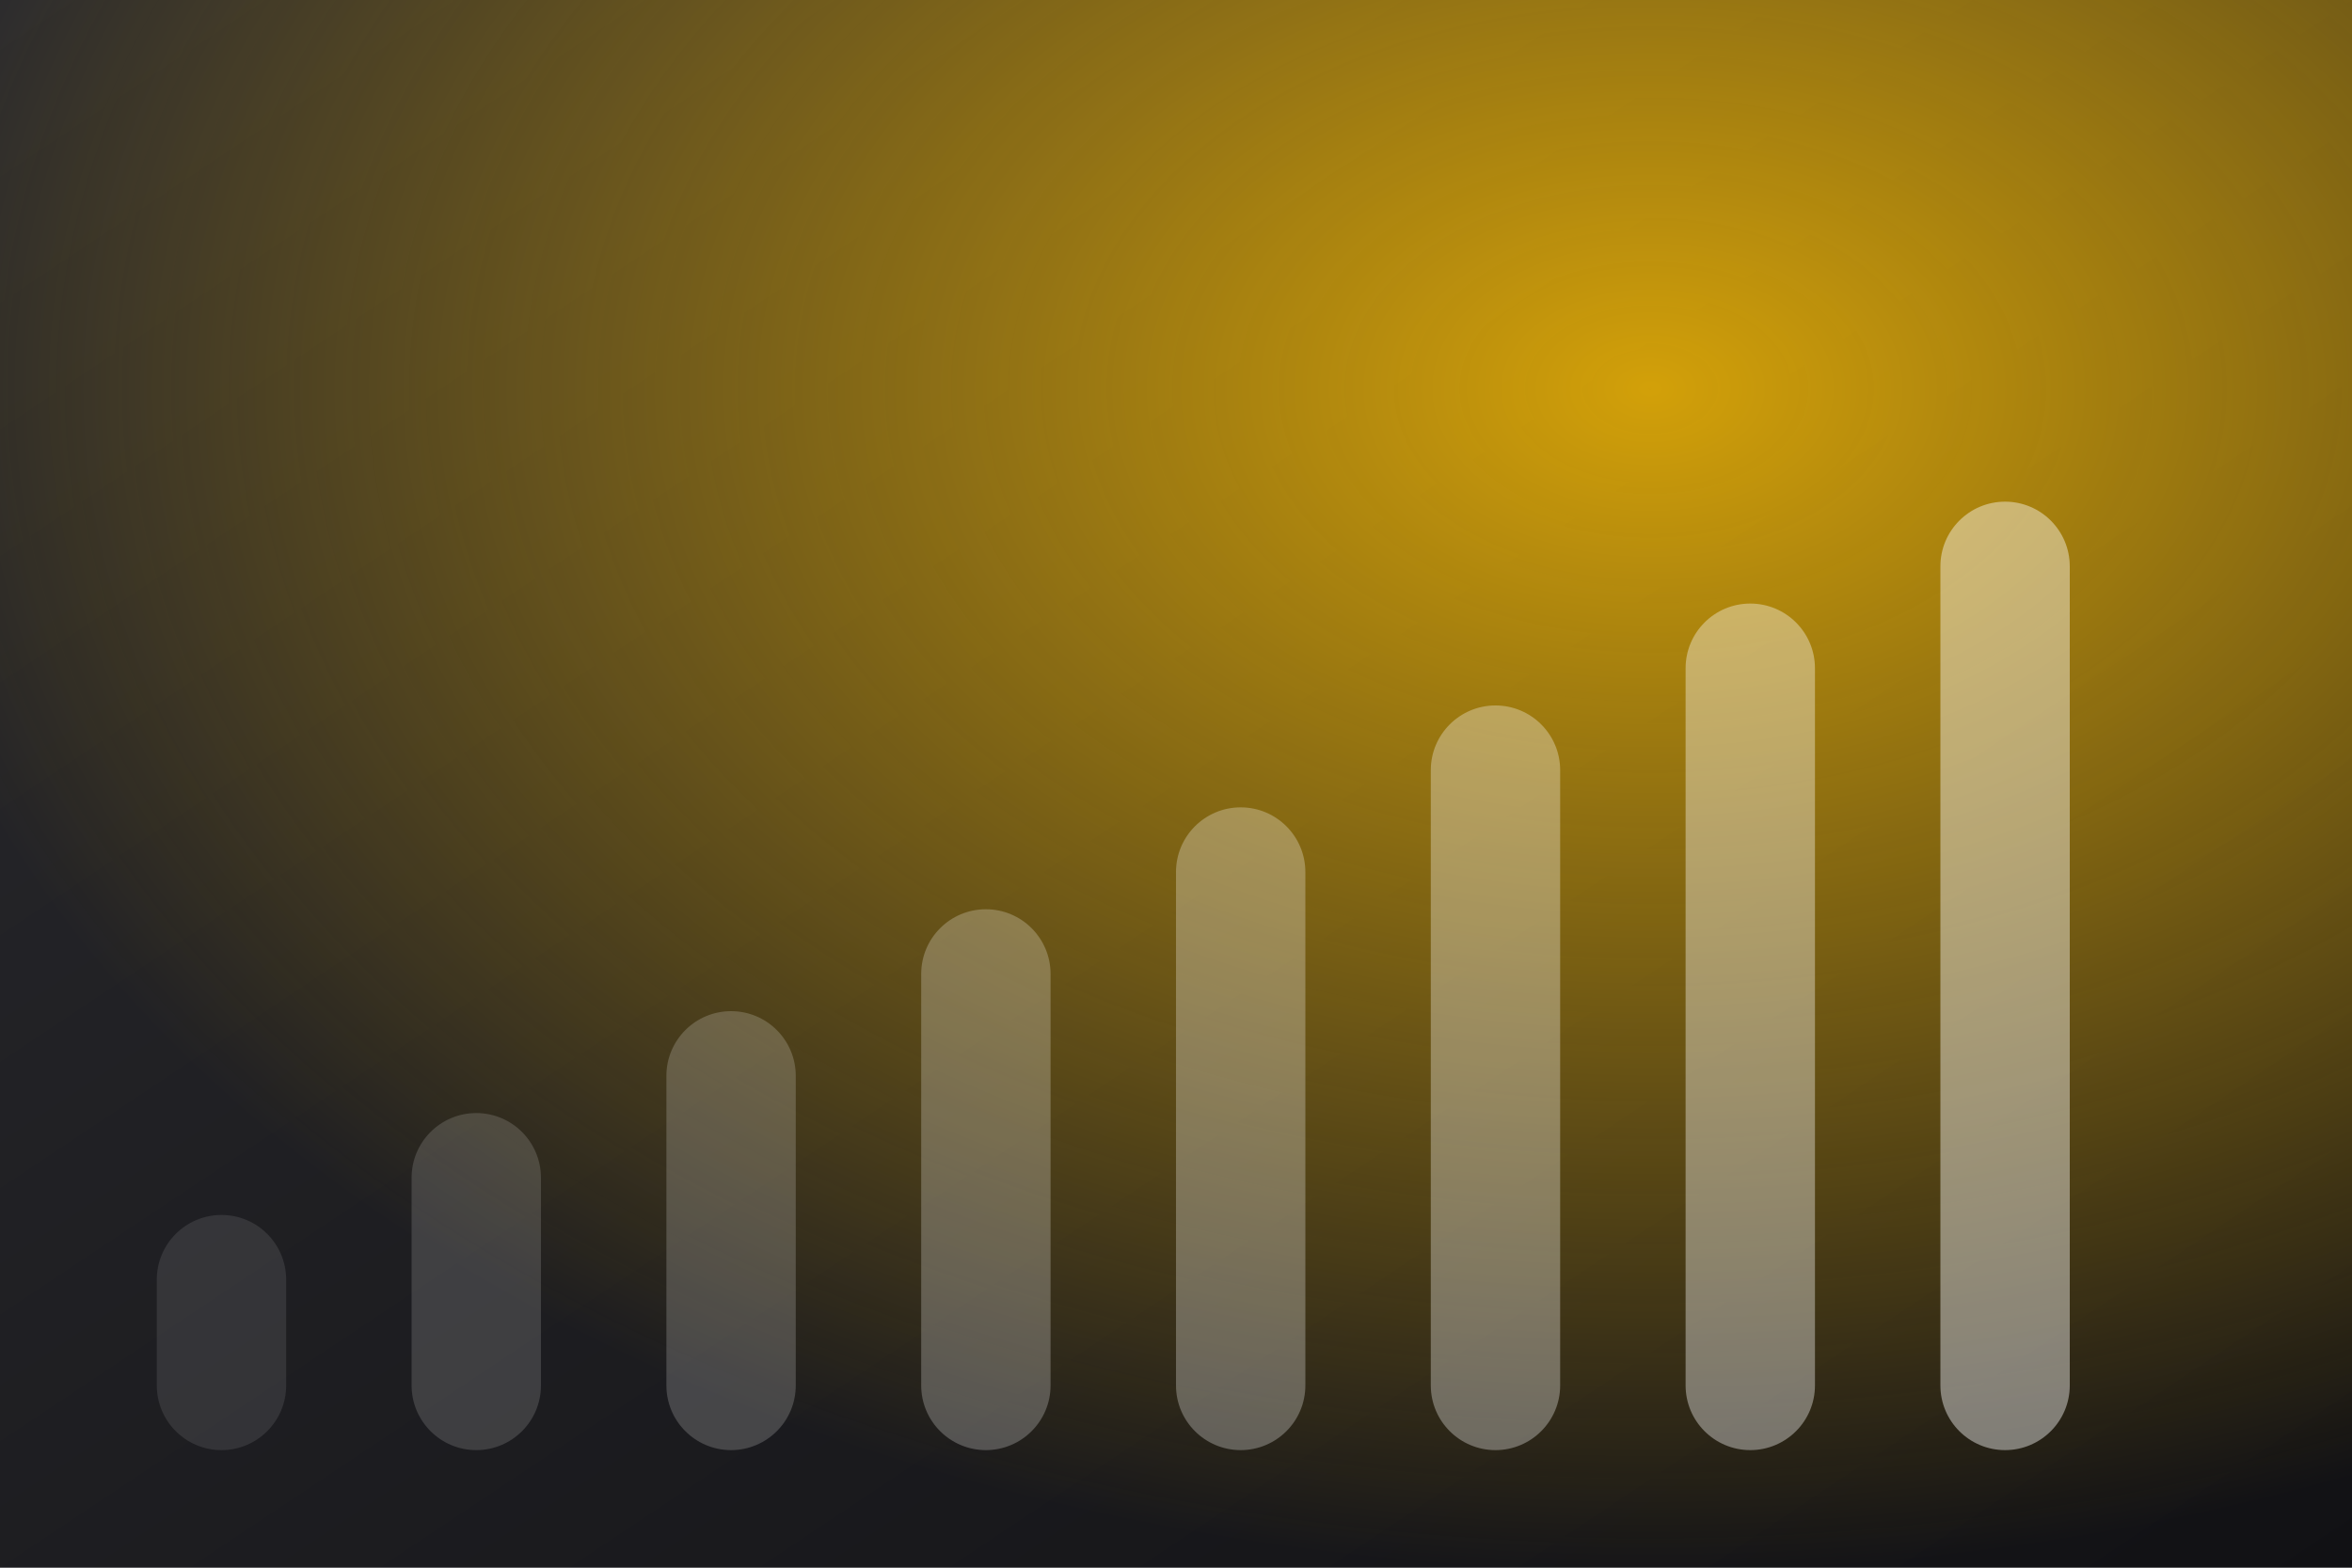
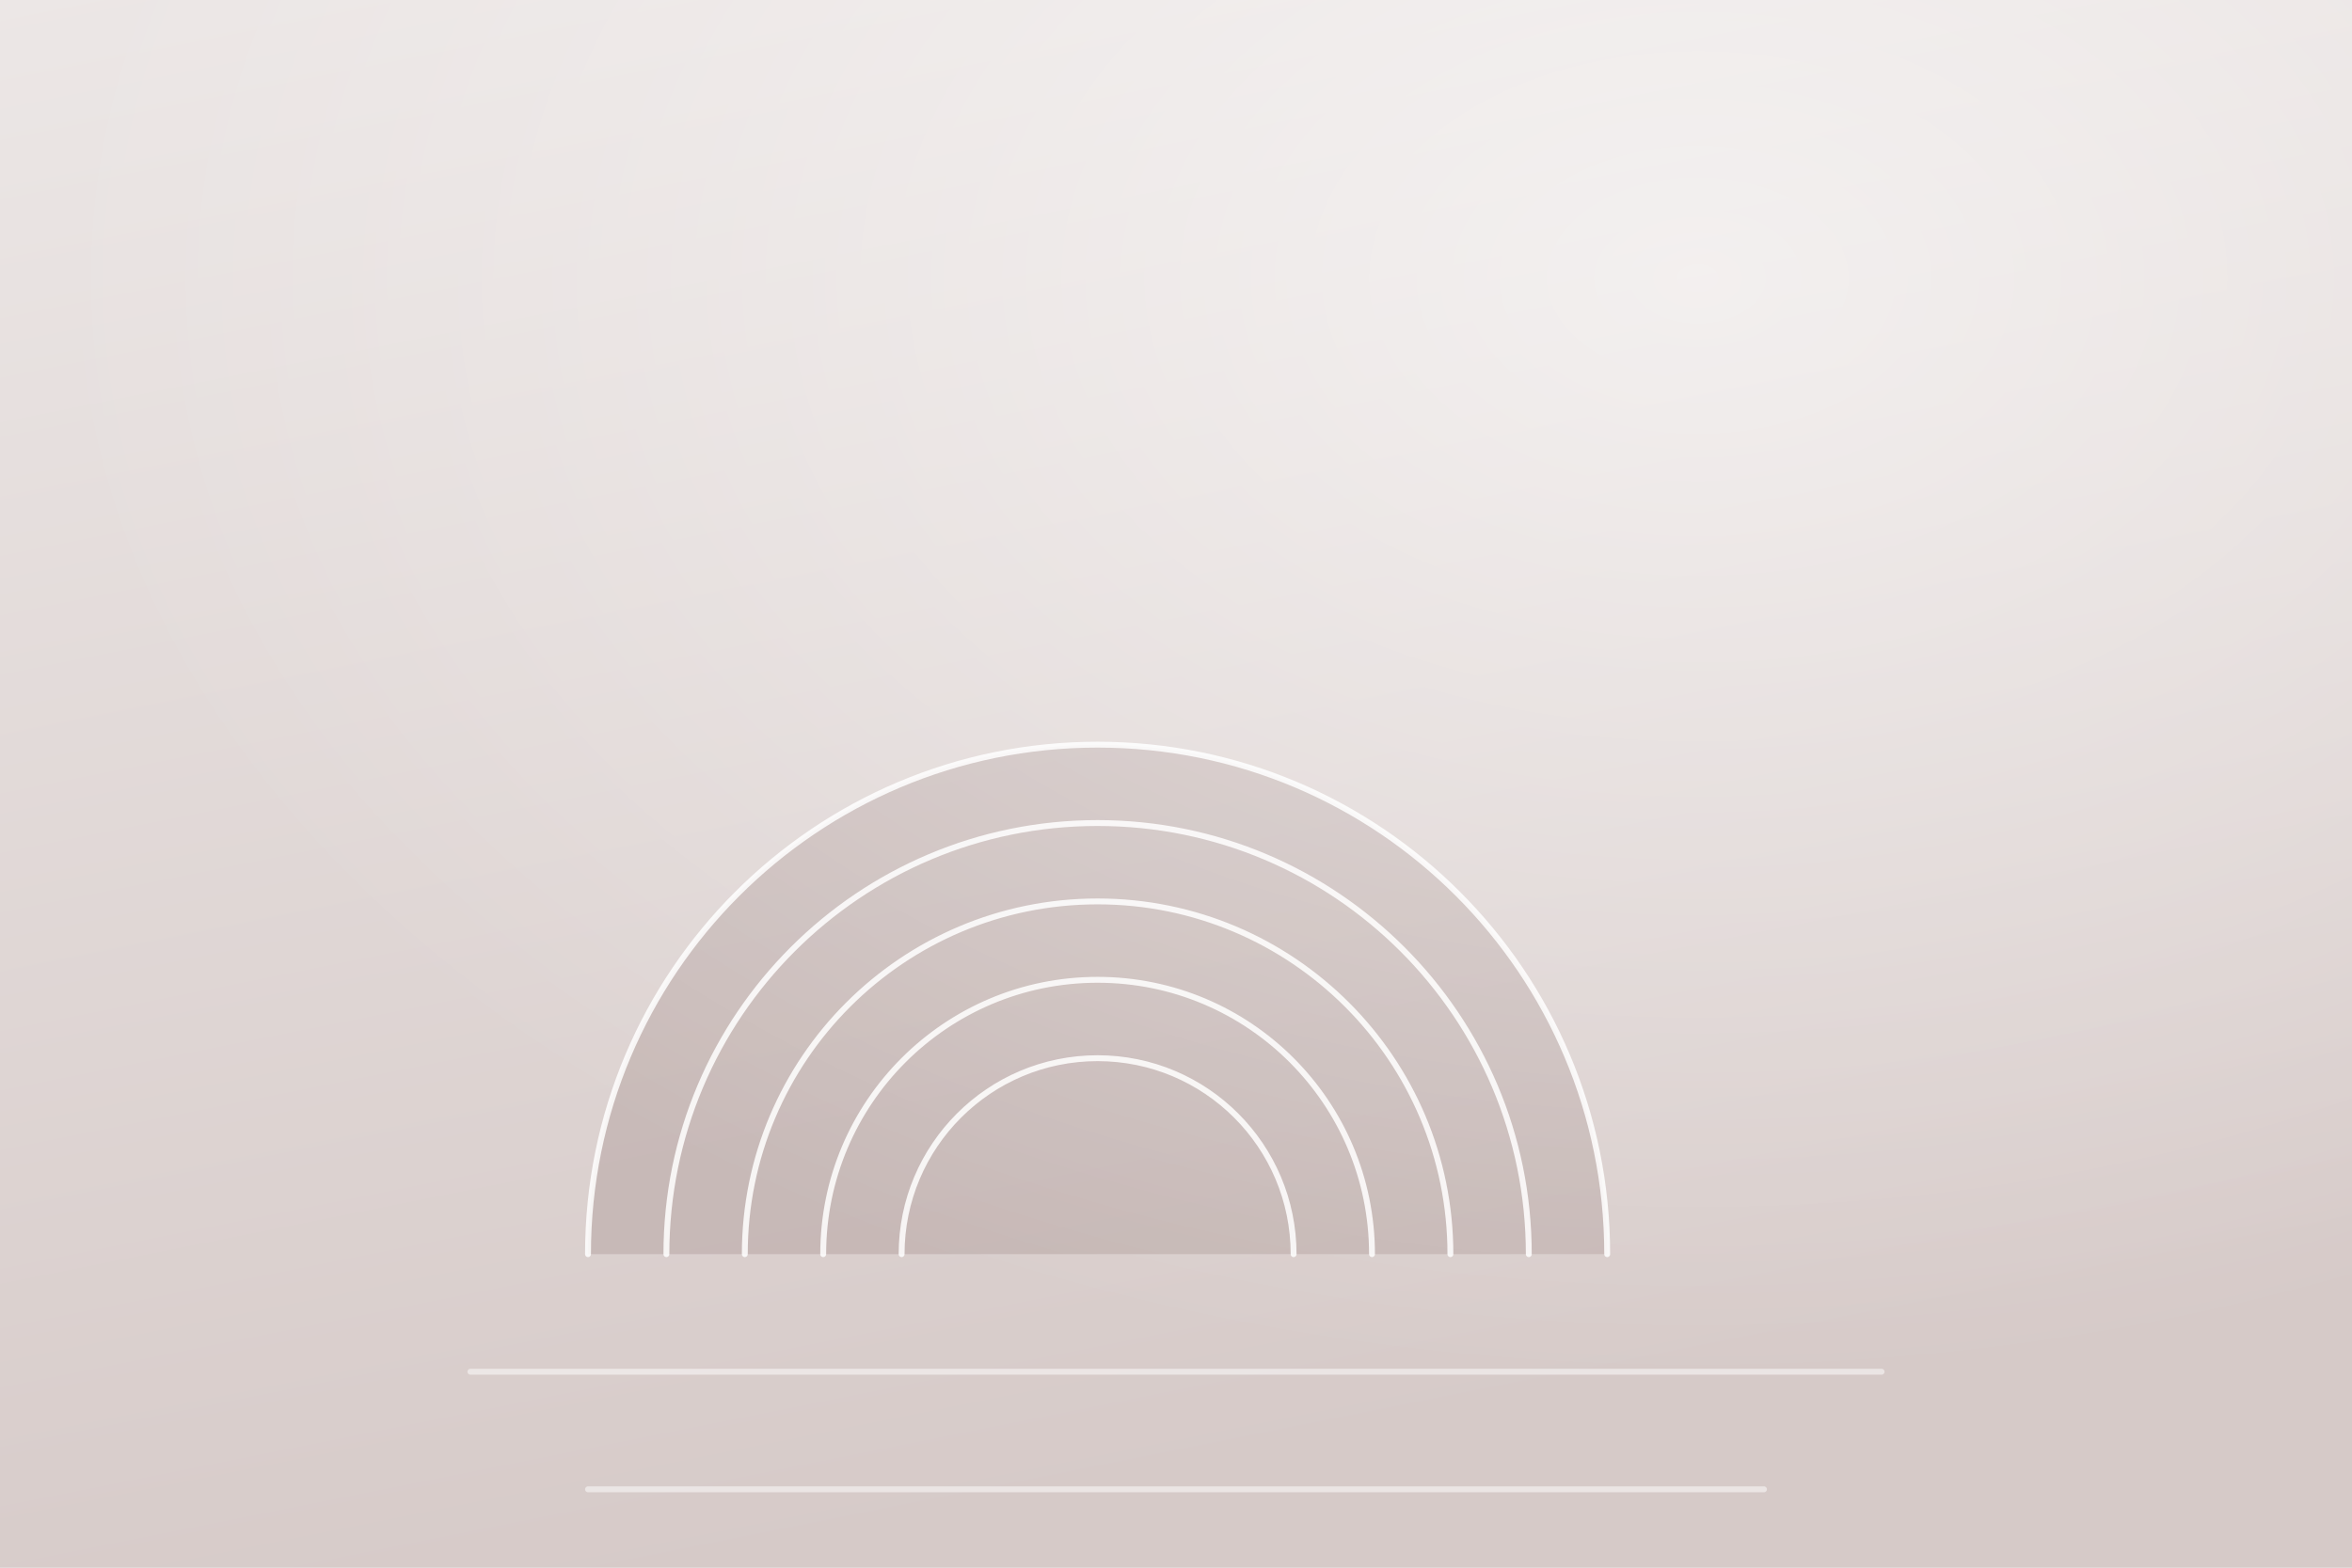
<svg xmlns="http://www.w3.org/2000/svg" width="1200" height="800" viewBox="0 0 1200 800" role="img" aria-label="Abstract placeholder image">
  <defs>
-     <linearGradient id="g" x1="0" y1="0" x2="1" y2="1">
-       <stop offset="0" stop-color="#2a2a2e" />
-       <stop offset="1" stop-color="#111114" />
+     <linearGradient id="g" x1="0" y1="0" x2="0.3" y2="1">
+       <stop offset="0" stop-color="#ece7e6" />
+       <stop offset="1" stop-color="#d6cac8" />
    </linearGradient>
-     <radialGradient id="r" cx="0.7" cy="0.25" r="0.75">
-       <stop offset="0" stop-color="#f2b705" stop-opacity="0.85" />
-       <stop offset="1" stop-color="#f2b705" stop-opacity="0" />
+     <radialGradient id="l" cx="0.72" cy="0.18" r="0.7">
+       <stop offset="0" stop-color="#ffffff" stop-opacity="0.55" />
+       <stop offset="1" stop-color="#ffffff" stop-opacity="0" />
    </radialGradient>
  </defs>
  <rect width="1200" height="800" fill="url(#g)" />
-   <rect width="1200" height="800" fill="url(#r)" />
-   <rect x="80" y="620" width="66" height="120" rx="33" fill="#ffffff" fill-opacity="0.10" />
-   <rect x="210" y="568" width="66" height="172" rx="33" fill="#ffffff" fill-opacity="0.15" />
-   <rect x="340" y="516" width="66" height="224" rx="33" fill="#ffffff" fill-opacity="0.19" />
-   <rect x="470" y="464" width="66" height="276" rx="33" fill="#ffffff" fill-opacity="0.24" />
-   <rect x="600" y="412" width="66" height="328" rx="33" fill="#ffffff" fill-opacity="0.28" />
-   <rect x="730" y="360" width="66" height="380" rx="33" fill="#ffffff" fill-opacity="0.32" />
-   <rect x="860" y="308" width="66" height="432" rx="33" fill="#ffffff" fill-opacity="0.37" />
-   <rect x="990" y="256" width="66" height="484" rx="33" fill="#ffffff" fill-opacity="0.42" />
+   <path d="M300 640 a260 260 0 0 1 520 0 Z" fill="#ab9793" fill-opacity="0.4" />
+   <g fill="none" stroke="#ffffff" stroke-opacity="0.85" stroke-width="3" stroke-linecap="round">
+     <path d="M300 640 a260 260 0 0 1 520 0 M340 640 a220 220 0 0 1 440 0 M380 640 a180 180 0 0 1 360 0 M420 640 a140 140 0 0 1 280 0 M460 640 a100 100 0 0 1 200 0 " />
+     <path stroke-opacity="0.5" d="M240 700 H960 M300 760 H900" />
+   </g>
+   <rect width="1200" height="800" fill="url(#l)" />
</svg>
